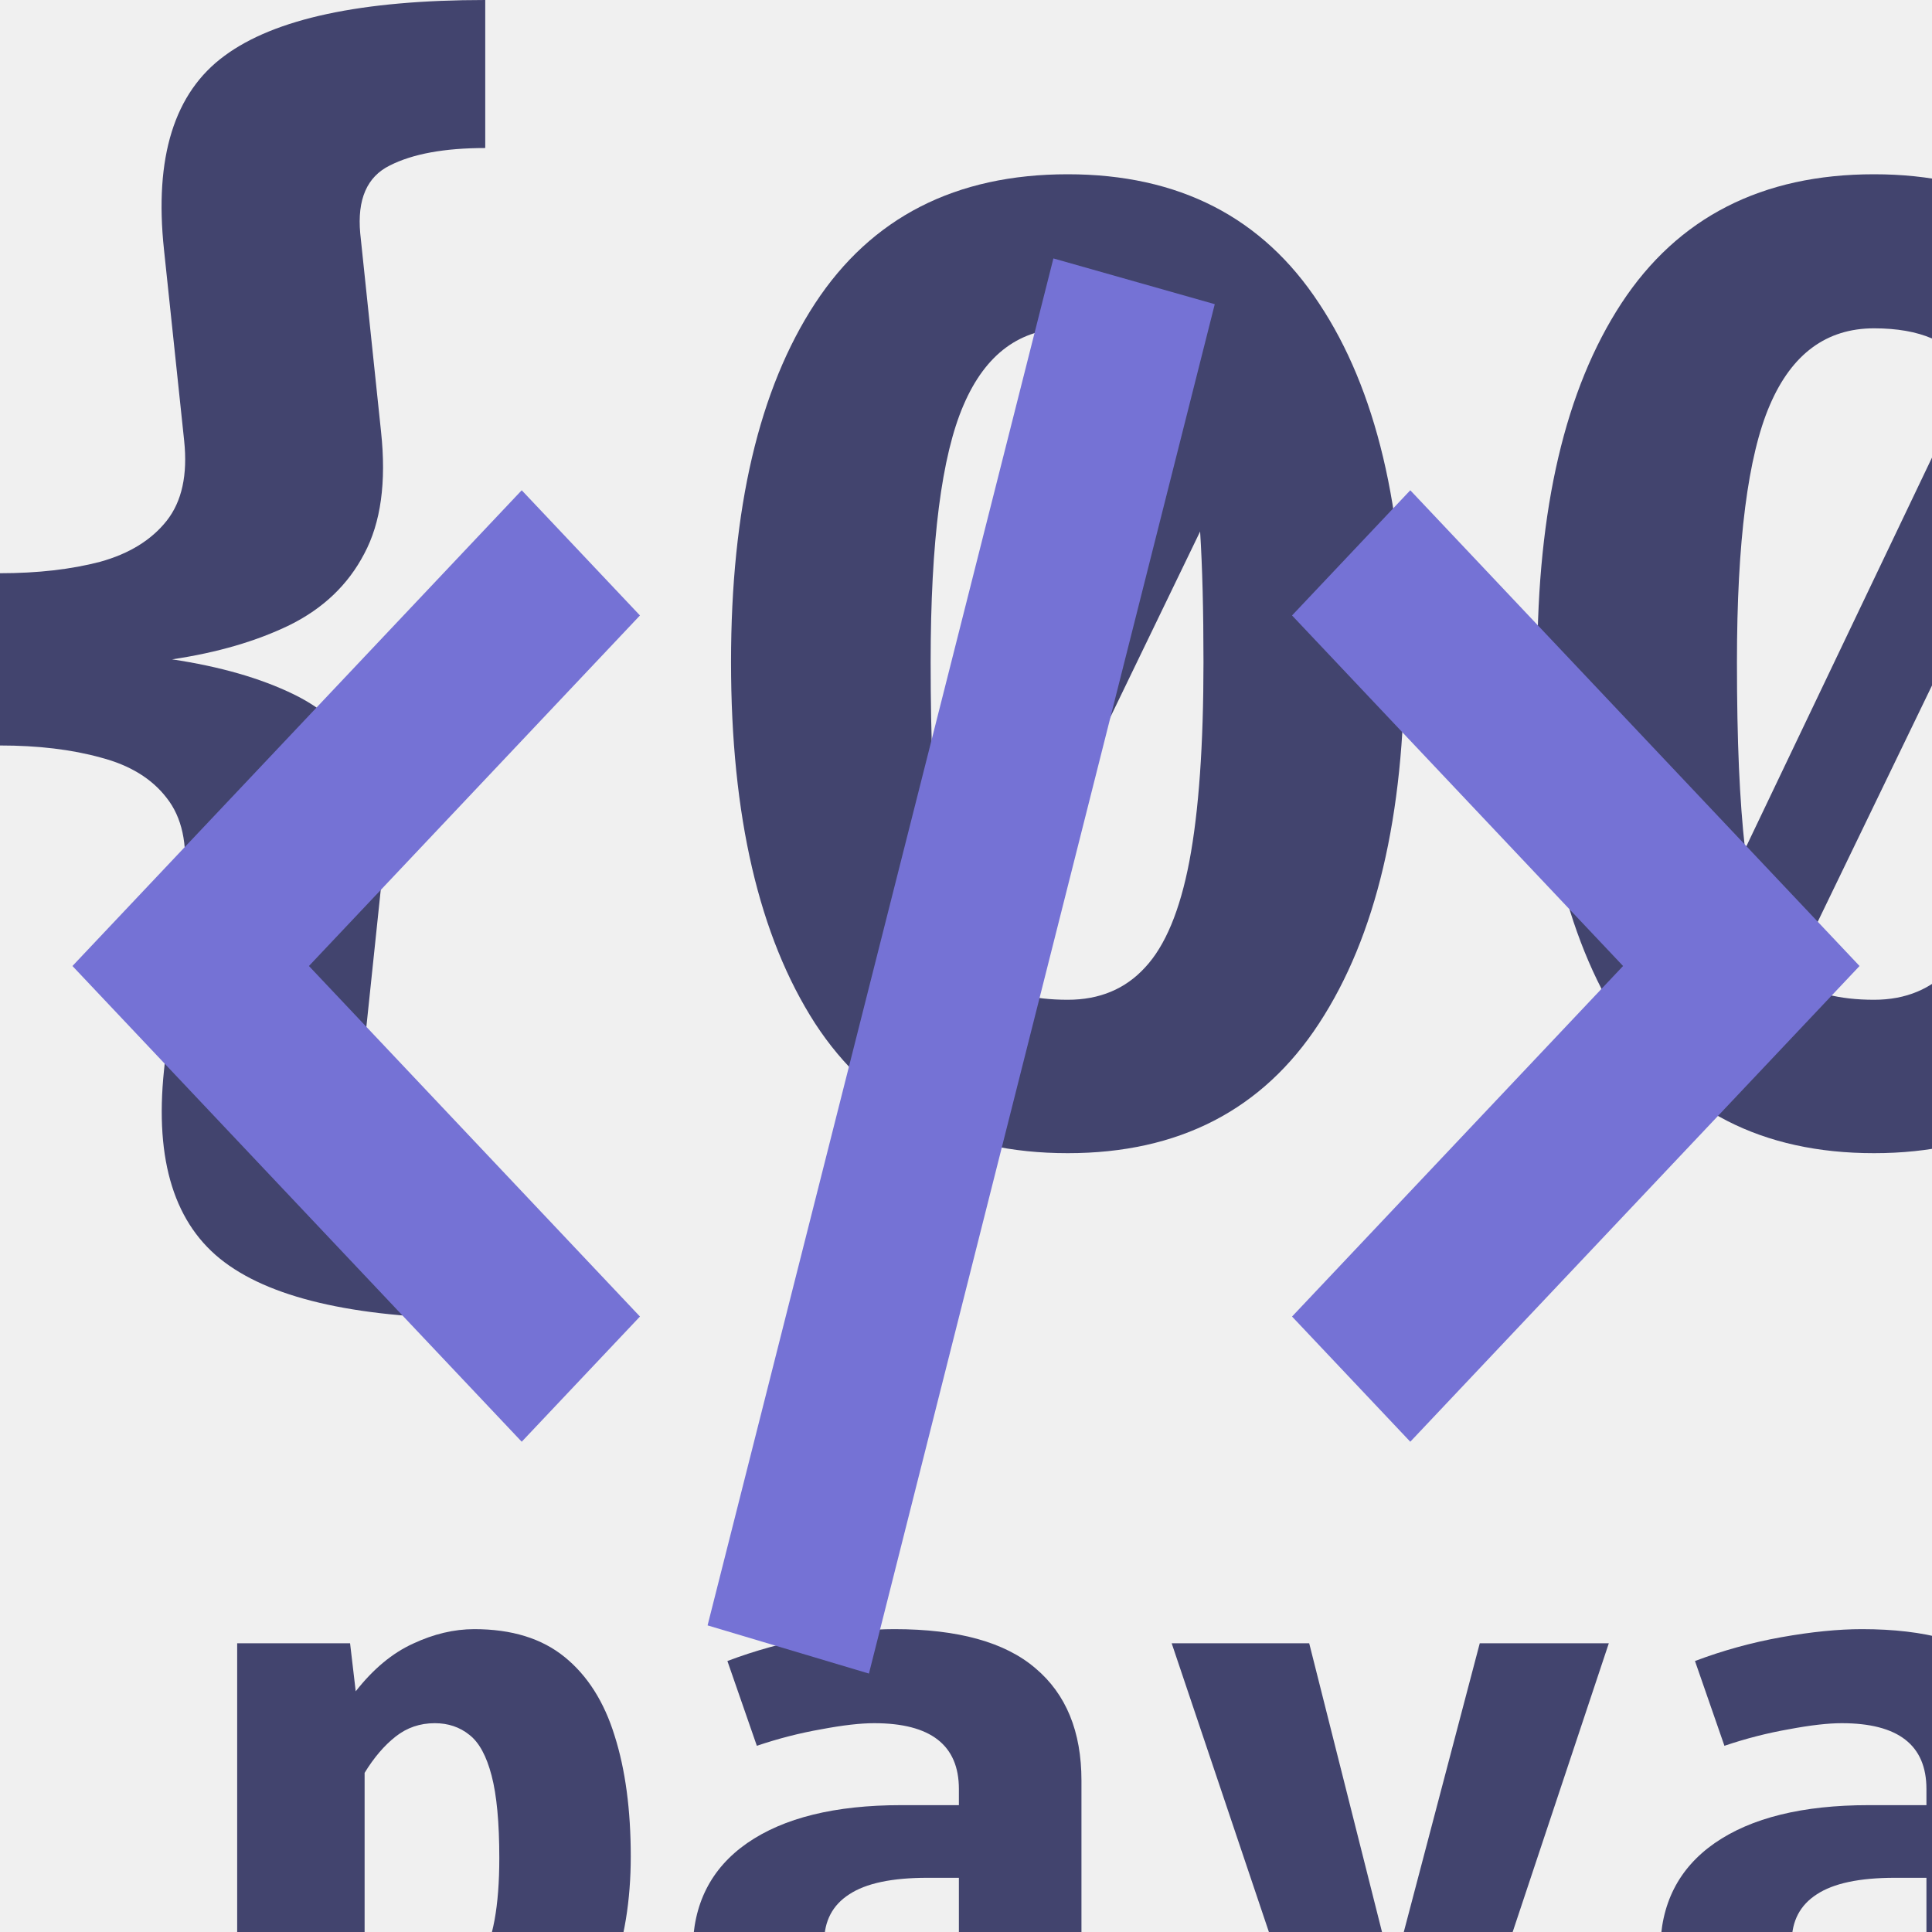
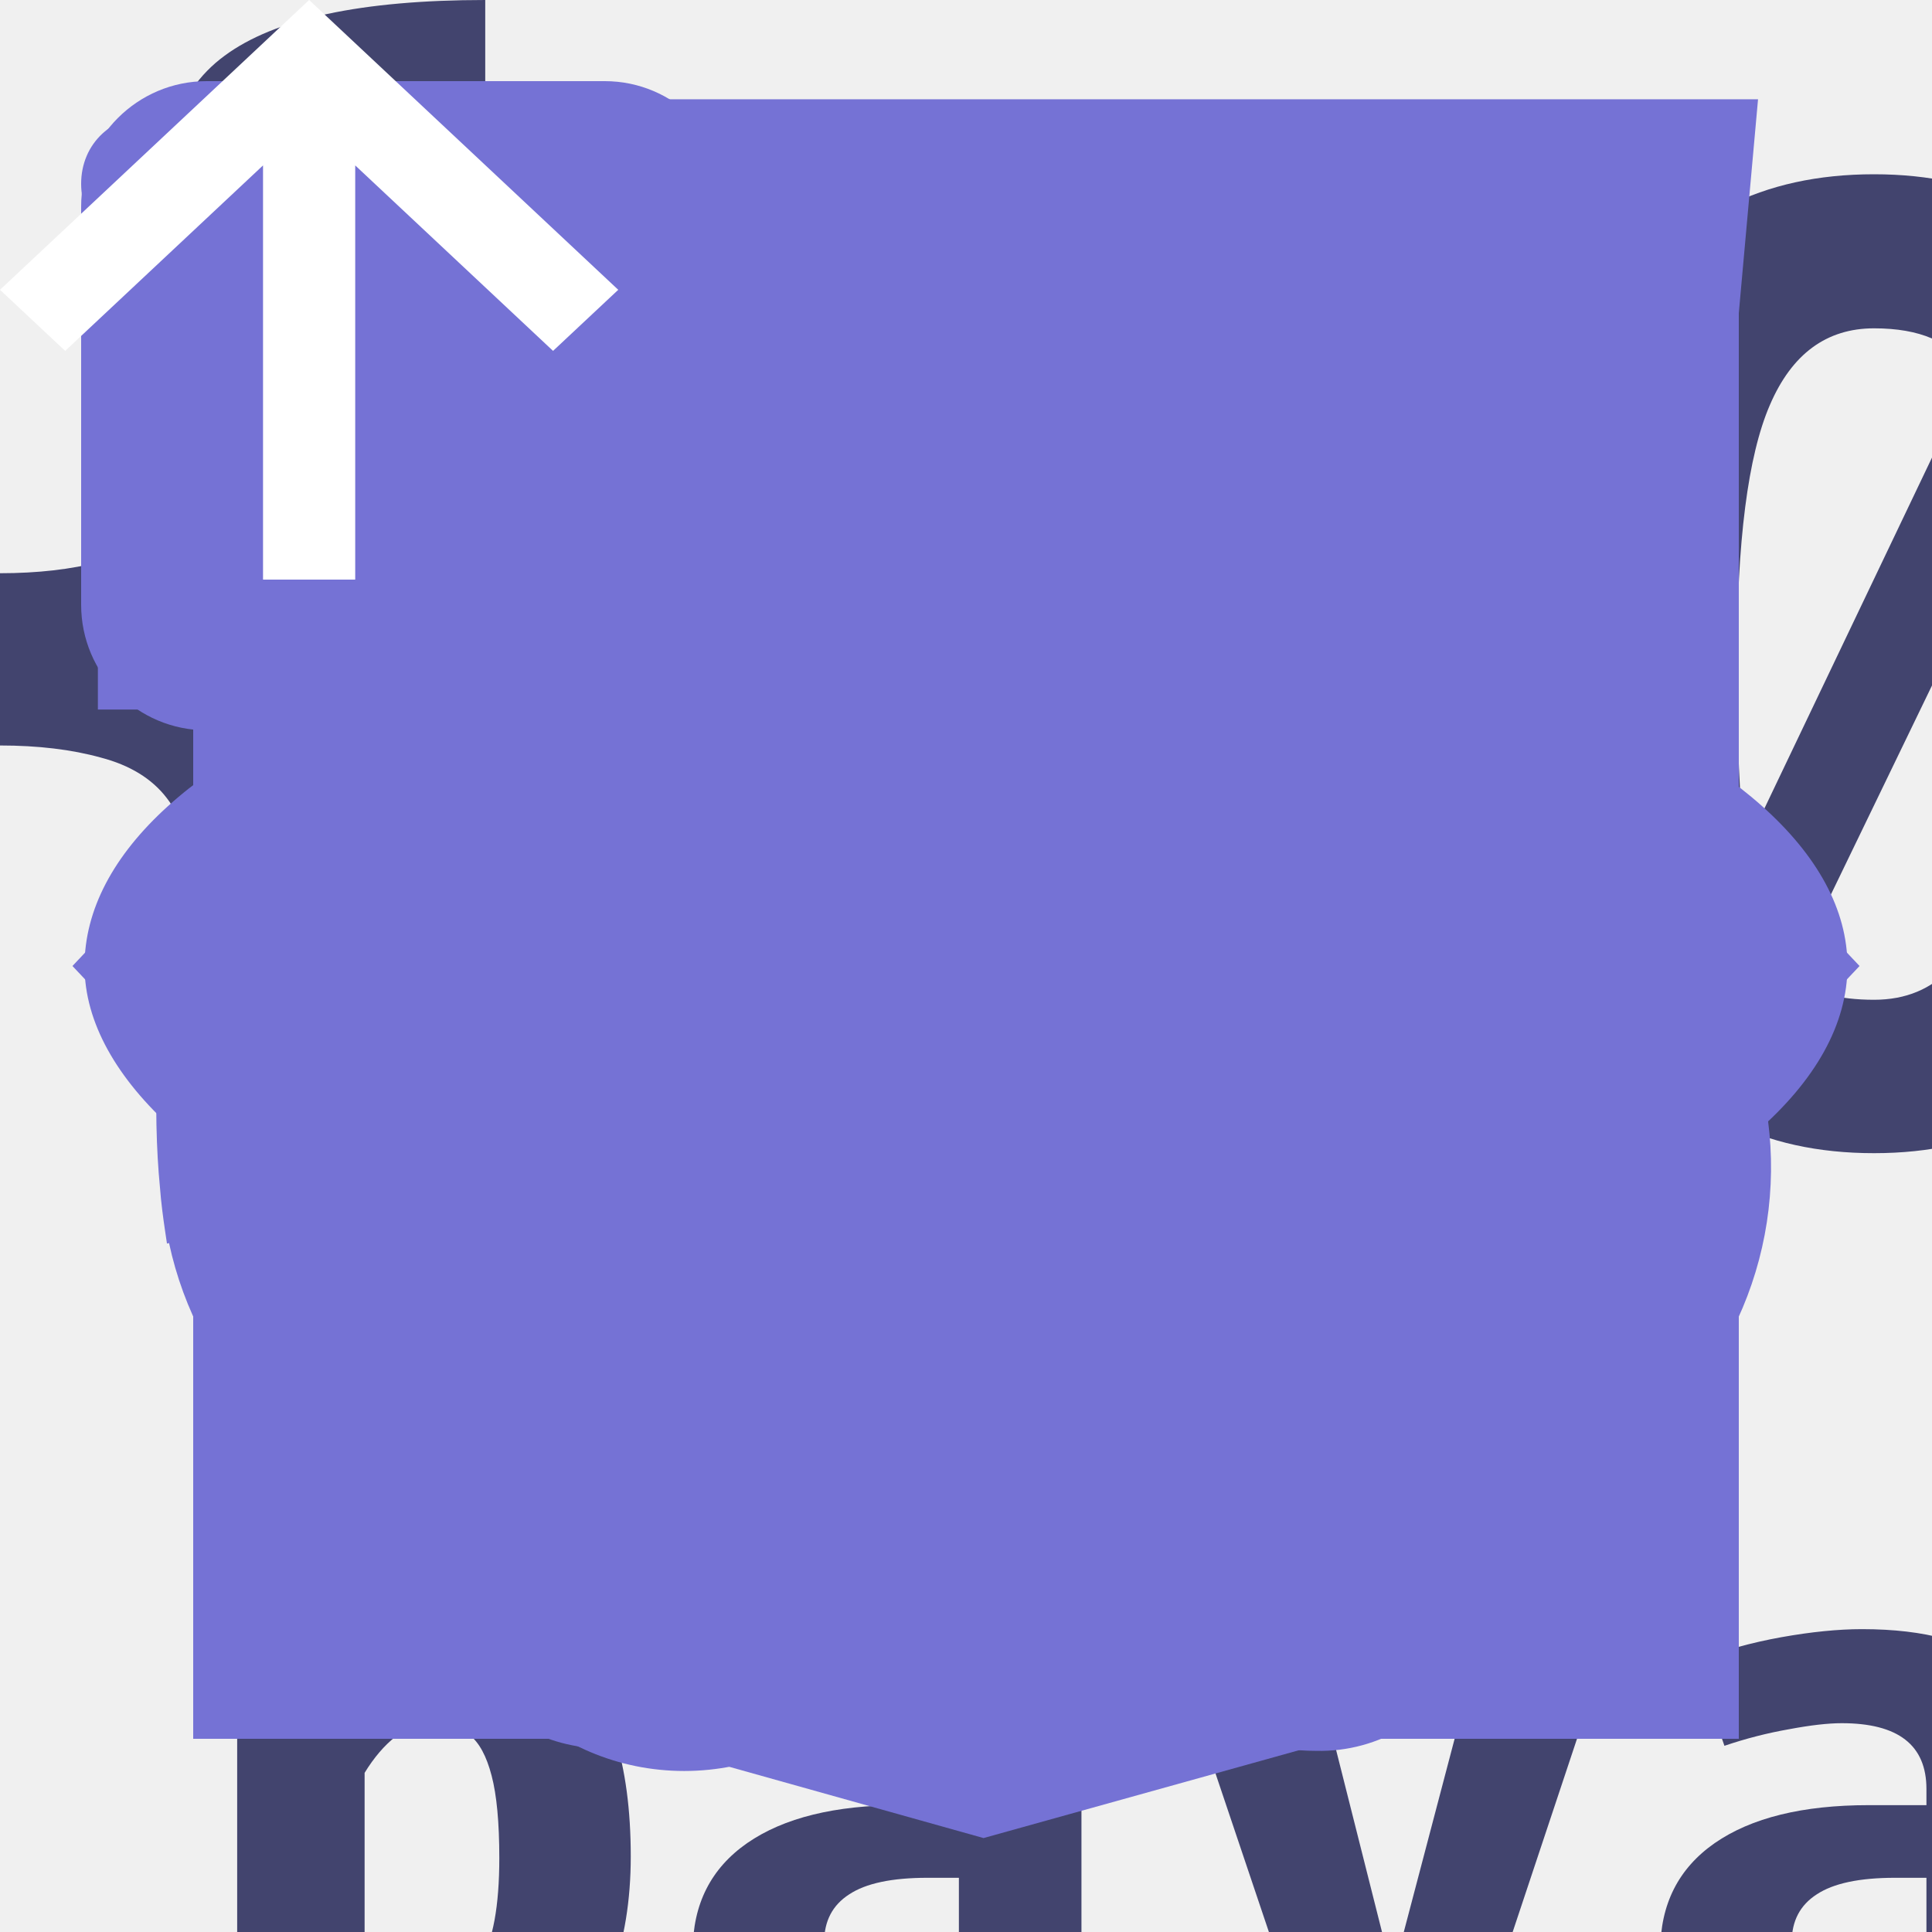
<svg xmlns="http://www.w3.org/2000/svg" width="50" height="50" viewBox="0 0 50 50" fill="none">
  <g id="logo">
    <path d="M12.558 0V3.831C11.503 3.831 10.68 3.982 10.088 4.283C9.497 4.574 9.242 5.16 9.323 6.042L9.862 11.178C10.001 12.479 9.856 13.529 9.427 14.33C9.01 15.131 8.366 15.746 7.497 16.176C6.638 16.594 5.624 16.89 4.453 17.064C5.693 17.25 6.743 17.551 7.601 17.969C8.459 18.387 9.085 18.991 9.479 19.78C9.874 20.57 10.001 21.626 9.862 22.949L9.323 28.086C9.242 28.968 9.497 29.554 10.088 29.844C10.68 30.146 11.503 30.297 12.558 30.297V34.128C9.358 34.128 7.108 33.64 5.809 32.665C4.522 31.702 4 30.047 4.244 27.703L4.766 22.723C4.859 21.841 4.708 21.15 4.314 20.651C3.931 20.152 3.363 19.803 2.609 19.606C1.855 19.397 0.986 19.293 0 19.293V14.835C0.974 14.835 1.838 14.736 2.592 14.539C3.345 14.33 3.919 13.976 4.314 13.477C4.708 12.978 4.859 12.287 4.766 11.405L4.244 6.46C3.989 4.069 4.511 2.397 5.809 1.445C7.108 0.482 9.358 0 12.558 0Z" fill="#42446E" />
    <path d="M27.633 4.51C30.509 4.51 32.677 5.624 34.138 7.853C35.611 10.07 36.347 13.164 36.347 17.134C36.347 21.115 35.611 24.232 34.138 26.484C32.677 28.724 30.509 29.844 27.633 29.844C24.734 29.844 22.554 28.724 21.093 26.484C19.644 24.232 18.919 21.115 18.919 17.134C18.919 13.164 19.644 10.07 21.093 7.853C22.554 5.624 24.734 4.51 27.633 4.51ZM27.633 8.497C26.404 8.497 25.505 9.159 24.937 10.482C24.369 11.794 24.085 14.011 24.085 17.134C24.085 18.155 24.102 19.066 24.137 19.867C24.172 20.657 24.224 21.359 24.294 21.974L30.172 9.664C29.894 9.223 29.546 8.921 29.129 8.758C28.723 8.584 28.224 8.497 27.633 8.497ZM31.146 17.134C31.146 15.799 31.117 14.673 31.059 13.755L25.511 25.23C25.766 25.474 26.068 25.642 26.415 25.735C26.775 25.828 27.181 25.874 27.633 25.874C28.456 25.874 29.123 25.596 29.633 25.039C30.155 24.482 30.538 23.564 30.781 22.288C31.025 20.999 31.146 19.281 31.146 17.134Z" fill="#42446E" />
    <path d="M48.5 4.51C51.376 4.51 53.544 5.624 55.005 7.853C56.478 10.07 57.214 13.164 57.214 17.134C57.214 21.115 56.478 24.232 55.005 26.484C53.544 28.724 51.376 29.844 48.5 29.844C45.601 29.844 43.421 28.724 41.96 26.484C40.511 24.232 39.786 21.115 39.786 17.134C39.786 13.164 40.511 10.07 41.96 7.853C43.421 5.624 45.601 4.51 48.5 4.51ZM48.5 8.497C47.271 8.497 46.372 9.159 45.804 10.482C45.236 11.794 44.952 14.011 44.952 17.134C44.952 18.155 44.969 19.066 45.004 19.867C45.039 20.657 45.091 21.359 45.161 21.974L51.04 9.664C50.761 9.223 50.413 8.921 49.996 8.758C49.59 8.584 49.092 8.497 48.5 8.497ZM52.014 17.134C52.014 15.799 51.985 14.673 51.927 13.755L46.378 25.23C46.633 25.474 46.935 25.642 47.283 25.735C47.642 25.828 48.048 25.874 48.5 25.874C49.323 25.874 49.99 25.596 50.501 25.039C51.022 24.482 51.405 23.564 51.648 22.288C51.892 20.999 52.014 19.281 52.014 17.134Z" fill="#42446E" />
    <path d="M68.115 29.809L62.897 28.19L71.889 9.263H61.296V5.119H77.455V8.845L68.115 29.809Z" fill="#42446E" />
    <path d="M84.442 0C87.642 0 89.886 0.482 91.173 1.445C92.472 2.409 92.999 4.069 92.756 6.425L92.234 11.405C92.141 12.287 92.292 12.978 92.686 13.477C93.081 13.976 93.649 14.33 94.391 14.539C95.145 14.736 96.014 14.835 97 14.835V19.293C96.026 19.293 95.162 19.397 94.408 19.606C93.655 19.803 93.081 20.152 92.686 20.651C92.292 21.15 92.141 21.841 92.234 22.723L92.756 27.668C93.023 30.047 92.501 31.719 91.191 32.682C89.892 33.646 87.642 34.128 84.442 34.128V30.297C85.509 30.297 86.338 30.146 86.929 29.844C87.521 29.554 87.77 28.968 87.677 28.086L87.138 22.949C86.999 21.637 87.138 20.587 87.555 19.798C87.984 18.997 88.634 18.387 89.504 17.969C90.373 17.54 91.394 17.238 92.565 17.064C91.324 16.878 90.269 16.576 89.399 16.158C88.541 15.741 87.915 15.137 87.521 14.348C87.126 13.547 86.999 12.49 87.138 11.178L87.677 6.042C87.77 5.16 87.515 4.574 86.912 4.283C86.32 3.982 85.497 3.831 84.442 3.831V0Z" fill="#42446E" />
    <path d="M12.275 42.162C13.242 42.162 14.021 42.402 14.612 42.883C15.204 43.363 15.635 44.042 15.906 44.92C16.185 45.798 16.324 46.839 16.324 48.044C16.324 49.186 16.157 50.206 15.823 51.105C15.489 51.996 15.005 52.7 14.372 53.215C13.739 53.724 12.97 53.978 12.066 53.978C10.988 53.978 10.111 53.591 9.436 52.818V57.906L6.138 58.251V42.528H9.06L9.206 43.771C9.659 43.193 10.153 42.782 10.688 42.538C11.224 42.287 11.753 42.162 12.275 42.162ZM11.252 44.596C10.869 44.596 10.532 44.711 10.24 44.941C9.947 45.171 9.679 45.484 9.436 45.881V50.562C9.666 50.903 9.906 51.154 10.156 51.314C10.414 51.474 10.716 51.554 11.064 51.554C11.648 51.554 12.104 51.289 12.431 50.76C12.758 50.224 12.922 49.332 12.922 48.086C12.922 47.166 12.855 46.456 12.723 45.954C12.591 45.446 12.4 45.094 12.149 44.899C11.899 44.697 11.6 44.596 11.252 44.596Z" fill="#42446E" />
    <path d="M27.988 50.426C27.988 50.844 28.044 51.147 28.155 51.335C28.273 51.523 28.461 51.666 28.719 51.763L28.04 53.936C27.386 53.873 26.833 53.73 26.381 53.508C25.936 53.278 25.584 52.933 25.327 52.474C24.902 52.982 24.36 53.361 23.699 53.612C23.038 53.856 22.363 53.978 21.674 53.978C20.533 53.978 19.622 53.654 18.94 53.006C18.265 52.352 17.928 51.512 17.928 50.489C17.928 49.283 18.397 48.354 19.337 47.699C20.283 47.044 21.612 46.717 23.323 46.717H24.816V46.299C24.816 45.164 24.085 44.596 22.624 44.596C22.269 44.596 21.813 44.648 21.257 44.753C20.7 44.85 20.144 44.993 19.587 45.181L18.825 42.987C19.542 42.716 20.286 42.51 21.058 42.371C21.838 42.232 22.534 42.162 23.146 42.162C24.795 42.162 26.012 42.5 26.798 43.175C27.591 43.844 27.988 44.812 27.988 46.08V50.426ZM22.812 51.617C23.167 51.617 23.539 51.512 23.928 51.303C24.318 51.087 24.614 50.785 24.816 50.395V48.597H24.002C23.083 48.597 22.408 48.74 21.977 49.026C21.546 49.304 21.33 49.715 21.33 50.259C21.33 50.683 21.459 51.018 21.716 51.261C21.98 51.498 22.346 51.617 22.812 51.617Z" fill="#42446E" />
    <path d="M41.636 42.528L37.941 53.623H34.059L30.323 42.528H33.882L36.042 51.094L38.296 42.528H41.636Z" fill="#42446E" />
    <path d="M53.029 50.426C53.029 50.844 53.084 51.147 53.196 51.335C53.314 51.523 53.502 51.666 53.759 51.763L53.081 53.936C52.427 53.873 51.874 53.73 51.422 53.508C50.976 53.278 50.625 52.933 50.367 52.474C49.943 52.982 49.4 53.361 48.739 53.612C48.078 53.856 47.404 53.978 46.715 53.978C45.574 53.978 44.662 53.654 43.98 53.006C43.306 52.352 42.968 51.512 42.968 50.489C42.968 49.283 43.438 48.354 44.377 47.699C45.323 47.044 46.652 46.717 48.364 46.717H49.856V46.299C49.856 45.164 49.126 44.596 47.664 44.596C47.31 44.596 46.854 44.648 46.297 44.753C45.741 44.85 45.184 44.993 44.628 45.181L43.866 42.987C44.582 42.716 45.327 42.51 46.099 42.371C46.878 42.232 47.574 42.162 48.186 42.162C49.835 42.162 51.053 42.5 51.839 43.175C52.632 43.844 53.029 44.812 53.029 46.08V50.426ZM47.852 51.617C48.207 51.617 48.579 51.512 48.969 51.303C49.359 51.087 49.654 50.785 49.856 50.395V48.597H49.042C48.124 48.597 47.449 48.74 47.017 49.026C46.586 49.304 46.37 49.715 46.37 50.259C46.37 50.683 46.499 51.018 46.757 51.261C47.021 51.498 47.386 51.617 47.852 51.617Z" fill="#42446E" />
    <path d="M56.219 53.623V42.528H59.099L59.329 43.813C59.823 43.255 60.344 42.841 60.894 42.569C61.444 42.298 62.07 42.162 62.773 42.162C63.719 42.162 64.463 42.451 65.006 43.029C65.549 43.607 65.82 44.422 65.82 45.474V53.623H62.522V46.425C62.522 45.742 62.446 45.268 62.292 45.004C62.146 44.732 61.868 44.596 61.458 44.596C61.11 44.596 60.776 44.708 60.456 44.931C60.143 45.153 59.83 45.463 59.517 45.86V53.623H56.219Z" fill="#42446E" />
    <path d="M76.931 42.162C77.717 42.162 78.299 42.42 78.674 42.935C79.057 43.444 79.248 44.269 79.248 45.411V53.623H76.42V45.787C76.42 45.397 76.382 45.122 76.305 44.962C76.236 44.802 76.089 44.722 75.867 44.722C75.693 44.722 75.512 44.774 75.324 44.878C75.143 44.976 74.942 45.164 74.719 45.442V53.623H72.402V45.787C72.402 45.397 72.364 45.122 72.287 44.962C72.218 44.802 72.072 44.722 71.849 44.722C71.675 44.722 71.494 44.774 71.306 44.878C71.125 44.976 70.924 45.164 70.701 45.442V53.623H67.831V42.528H70.252L70.471 43.604C70.819 43.13 71.171 42.771 71.525 42.528C71.88 42.284 72.301 42.162 72.788 42.162C73.206 42.162 73.56 42.27 73.853 42.486C74.152 42.695 74.364 43.026 74.489 43.478C74.823 43.088 75.192 42.771 75.596 42.528C75.999 42.284 76.444 42.162 76.931 42.162Z" fill="#42446E" />
    <path d="M91.1 40.752L91.873 43.175C91.483 43.329 91.027 43.44 90.506 43.51C89.984 43.579 89.375 43.614 88.679 43.614C89.375 43.914 89.904 44.286 90.266 44.732C90.634 45.171 90.819 45.749 90.819 46.466C90.819 47.184 90.627 47.825 90.245 48.389C89.862 48.946 89.32 49.385 88.617 49.705C87.914 50.025 87.083 50.186 86.123 50.186C85.663 50.186 85.235 50.144 84.839 50.06C84.721 50.123 84.63 50.213 84.568 50.332C84.505 50.45 84.474 50.572 84.474 50.697C84.474 50.872 84.543 51.028 84.682 51.167C84.829 51.307 85.166 51.377 85.695 51.377H87.51C88.373 51.377 89.118 51.516 89.744 51.794C90.377 52.073 90.867 52.453 91.215 52.933C91.563 53.414 91.737 53.964 91.737 54.584C91.737 55.719 91.24 56.614 90.245 57.269C89.25 57.923 87.771 58.251 85.809 58.251C84.39 58.251 83.291 58.105 82.512 57.812C81.739 57.526 81.2 57.116 80.894 56.579C80.595 56.05 80.445 55.42 80.445 54.688H83.367C83.367 55.009 83.43 55.27 83.555 55.472C83.687 55.681 83.934 55.834 84.296 55.931C84.665 56.029 85.197 56.078 85.893 56.078C86.596 56.078 87.131 56.022 87.5 55.911C87.869 55.799 88.119 55.646 88.251 55.451C88.391 55.263 88.46 55.05 88.46 54.814C88.46 54.486 88.331 54.222 88.074 54.02C87.817 53.818 87.41 53.717 86.853 53.717H85.089C83.893 53.717 83.023 53.497 82.48 53.059C81.938 52.613 81.666 52.094 81.666 51.502C81.666 51.091 81.774 50.701 81.99 50.332C82.212 49.963 82.522 49.653 82.919 49.402C82.209 49.026 81.701 48.584 81.395 48.075C81.089 47.56 80.936 46.943 80.936 46.226C80.936 45.39 81.148 44.673 81.572 44.074C81.997 43.468 82.581 43.001 83.326 42.674C84.077 42.347 84.933 42.183 85.893 42.183C86.721 42.197 87.441 42.141 88.053 42.016C88.665 41.883 89.215 41.706 89.702 41.483C90.189 41.253 90.655 41.009 91.1 40.752ZM85.976 44.325C85.455 44.325 85.041 44.492 84.734 44.826C84.428 45.154 84.275 45.606 84.275 46.184C84.275 46.797 84.432 47.267 84.745 47.595C85.058 47.922 85.469 48.086 85.976 48.086C87.103 48.086 87.667 47.438 87.667 46.142C87.667 44.931 87.103 44.325 85.976 44.325Z" fill="#42446E" />
  </g>
-   <g id="logo2">
+   <g id="html5">
    <path fill-rule="evenodd" clip-rule="evenodd" d="M18.312 42.065L27.262 6.688L31.438 7.872L22.488 43.312L18.312 42.065Z" fill="#7572D5" />
    <path fill-rule="evenodd" clip-rule="evenodd" d="M13.502 12.688L16.562 15.928L7.995 25L16.562 34.072L13.502 37.312L1.875 25L13.502 12.688Z" fill="#7572D5" />
    <path fill-rule="evenodd" clip-rule="evenodd" d="M36.498 12.688L33.438 15.928L42.005 25L33.438 34.072L36.498 37.312L48.125 25L36.498 12.688Z" fill="#7572D5" />
  </g>
+   <path id="telegram" d="M18.906 4.764L16.37 16.721C16.179 17.564 15.68 17.774 14.972 17.377L11.108 14.53L9.245 16.323C9.038 16.53 8.866 16.702 8.468 16.702L8.746 12.768L15.905 6.299C16.217 6.022 15.838 5.867 15.422 6.145L6.571 11.719L2.76 10.526C1.932 10.267 1.917 9.697 2.933 9.299L17.837 3.557C18.527 3.299 19.131 3.71 18.906 4.764Z" fill="#7572D5" />
+   <g id="figma">
+     <path d="M17.708 4.167C14.257 4.167 11.458 6.965 11.458 10.417C11.458 13.868 14.257 16.667 17.708 16.667H32.292C35.743 16.667 38.542 13.868 38.542 10.417C38.542 6.965 35.743 4.167 32.292 4.167H17.708Z" fill="#7572D5" />
+     <path d="M32.292 18.75C28.84 18.75 26.042 21.548 26.042 25C26.042 28.452 28.84 31.25 32.292 31.25C35.744 31.25 38.542 28.452 38.542 25C38.542 21.548 35.744 18.75 32.292 18.75Z" fill="#7572D5" />
+     <path d="M11.458 25C11.458 21.548 14.257 18.75 17.708 18.75H23.958V31.25H17.708C14.257 31.25 11.458 28.452 11.458 25Z" fill="#7572D5" />
+     <path d="M17.708 33.333C14.257 33.333 11.458 36.132 11.458 39.583C11.458 43.035 14.257 45.833 17.708 45.833C21.16 45.833 23.958 43.035 23.958 39.583V33.333H17.708Z" fill="#7572D5" />
+   </g>
+   <path id="instagram" d="M15.652 2.1H5.348C3.557 2.1 2.1 3.556 2.1 5.347V8.778V15.653C2.1 17.444 3.557 18.9 5.348 18.9H15.652C17.443 18.9 18.9 17.444 18.9 15.653V8.771V5.341C18.893 3.556 17.437 2.1 15.652 2.1ZM16.583 4.035H16.957V4.403V6.882L14.116 6.889L14.109 4.042L16.583 4.035ZM8.098 8.771C8.636 8.03 9.509 7.538 10.493 7.538C11.478 7.538 12.351 8.024 12.889 8.771C13.243 9.257 13.447 9.854 13.447 10.497C13.447 12.124 12.121 13.455 10.487 13.455C8.853 13.455 7.54 12.124 7.54 10.497C7.54 9.854 7.75 9.257 8.098 8.771ZM17.259 15.646C17.259 16.532 16.538 17.253 15.652 17.253H5.348C4.463 17.253 3.741 16.532 3.741 15.646V8.771H6.247C6.031 9.303 5.906 9.887 5.906 10.497C5.906 13.029 7.967 15.089 10.5 15.089C13.033 15.089 15.094 13.029 15.094 10.497C15.094 9.887 14.969 9.303 14.752 8.771H17.259V15.646Z" fill="#7572D5" />
+   <path id="vk" d="M18.17 13.994C17.804 13.539 17.388 13.131 16.986 12.737C16.843 12.597 16.695 12.452 16.553 12.308C16.144 11.893 16.129 11.738 16.453 11.267C16.677 10.942 16.915 10.617 17.144 10.303C17.353 10.018 17.568 9.724 17.775 9.428L17.817 9.367C18.212 8.801 18.62 8.216 18.837 7.51C18.894 7.324 18.953 7.05 18.817 6.82C18.682 6.591 18.419 6.522 18.234 6.489C18.142 6.473 18.051 6.471 17.966 6.471L15.381 6.469L15.36 6.468C14.969 6.468 14.705 6.659 14.554 7.052C14.41 7.427 14.252 7.827 14.071 8.207C13.712 8.963 13.255 9.834 12.595 10.561L12.567 10.592C12.489 10.679 12.4 10.777 12.336 10.777C12.326 10.777 12.315 10.775 12.303 10.771C12.166 10.716 12.074 10.373 12.079 10.213C12.079 10.211 12.079 10.209 12.079 10.206L12.077 7.111C12.077 7.1 12.076 7.089 12.075 7.078C12.009 6.575 11.863 6.262 11.313 6.15C11.298 6.147 11.283 6.146 11.268 6.146H8.581C8.143 6.146 7.901 6.33 7.675 6.606C7.613 6.68 7.486 6.834 7.549 7.02C7.613 7.209 7.821 7.25 7.889 7.263C8.225 7.329 8.415 7.542 8.468 7.915C8.562 8.561 8.574 9.251 8.505 10.087C8.485 10.319 8.447 10.498 8.385 10.651C8.37 10.687 8.318 10.804 8.266 10.804C8.249 10.804 8.201 10.797 8.112 10.734C7.904 10.586 7.751 10.375 7.574 10.114C6.969 9.228 6.461 8.252 6.021 7.129C5.858 6.716 5.553 6.485 5.163 6.478C4.734 6.471 4.345 6.468 3.974 6.468C3.569 6.468 3.193 6.472 2.826 6.48C2.512 6.486 2.295 6.583 2.181 6.77C2.066 6.957 2.074 7.203 2.203 7.5C3.237 9.883 4.175 11.615 5.243 13.117C5.992 14.168 6.743 14.896 7.607 15.407C8.517 15.946 9.536 16.208 10.724 16.208C10.858 16.208 10.998 16.205 11.138 16.198C11.828 16.163 12.084 15.904 12.116 15.208C12.132 14.852 12.169 14.479 12.338 14.161C12.444 13.961 12.544 13.961 12.576 13.961C12.639 13.961 12.717 13.991 12.801 14.047C12.951 14.148 13.08 14.284 13.186 14.403C13.285 14.516 13.383 14.63 13.482 14.745C13.694 14.991 13.913 15.246 14.143 15.487C14.645 16.016 15.197 16.249 15.832 16.198H18.202C18.207 16.198 18.212 16.198 18.218 16.198C18.454 16.182 18.658 16.046 18.779 15.825C18.928 15.552 18.925 15.204 18.771 14.893C18.596 14.541 18.369 14.241 18.17 13.994Z" fill="#7572D5" />
+   <g id="linkedin">
+     <path d="M5.806 7.886H2.533V18.363H5.806V7.886Z" fill="#7572D5" />
+     <path d="M4.101 2.94C2.894 2.94 2.1 3.721 2.1 4.757C2.1 5.774 2.868 6.574 4.055 6.574H4.081C5.314 6.574 6.082 5.768 6.075 4.757C6.049 3.721 5.308 2.94 4.101 2.94Z" fill="#7572D5" />
+     <path d="M14.748 7.788C12.871 7.788 11.697 8.811 11.481 9.533V7.886H7.801C7.847 8.759 7.801 18.363 7.801 18.363H11.481V12.701C11.481 12.38 11.468 12.065 11.559 11.842C11.809 11.212 12.353 10.556 13.331 10.556C14.61 10.556 15.187 11.527 15.187 12.944V18.363H18.9V12.537C18.9 9.297 17.076 7.788 14.748 7.788Z" fill="#7572D5" />
+   </g>
+   <path id="css3" d="M38.051 10.844L12.946 10.838L13.351 15.755L32.638 15.758L32.152 20.85H19.503L19.961 25.674H31.736L31.039 32.281L25.497 33.789L19.866 32.27L19.508 28.313H14.536L15.088 35.541L25.497 38.734L35.731 35.865L38.049 10.845L38.051 10.844ZM5.498 2.569H45.498L41.86 43L25.454 47.569L9.14 42.997L5.498 2.569Z" fill="#7572D5" />
+   <g id="react">
+     <path d="M47.812 25C47.812 22.083 44.688 19.375 39.479 17.5L38.542 17.188V16.771C39.688 11.042 38.854 6.771 36.25 5.208C33.646 3.646 29.792 5.104 25.625 8.75L25 9.375L24.792 9.167H24.583C20.312 5.208 16.146 3.854 13.542 5.312C10.938 6.771 10.208 10.833 11.25 16.146C11.36 16.484 11.43 16.833 11.458 17.188L10.312 17.604C5.208 19.375 2.188 22.083 2.188 25C2.188 27.917 5.521 30.833 10.729 32.708L11.458 32.917C11.33 33.285 11.259 33.672 11.25 34.062C10.208 39.271 11.146 43.229 13.542 44.688C15.938 46.146 20.312 44.792 24.479 41.146L25.104 40.625L25.938 41.458C28.854 43.958 31.771 45.312 34.062 45.312C34.871 45.331 35.667 45.114 36.354 44.688C38.958 43.229 39.896 38.958 38.75 33.542V33.333C38.705 33.162 38.67 32.988 38.646 32.812H38.958C44.479 30.833 47.812 28.021 47.812 25ZM44.792 25C44.792 26.25 42.5 28.438 38.021 29.896H37.812C37.266 28.22 36.605 26.584 35.833 25C36.562 23.333 37.188 21.667 37.708 20.104L38.542 20.312C42.708 21.771 44.792 23.75 44.792 25ZM27.917 39.167L27.083 38.542C28.276 37.22 29.389 35.829 30.417 34.375L35.729 33.542C35.833 33.75 35.833 33.958 35.938 34.062C36.309 35.949 36.379 37.883 36.146 39.792C35.999 40.705 35.561 41.545 34.896 42.188C33.854 42.812 31.042 41.979 27.917 39.167ZM26.562 34.583L25.104 36.458L23.438 34.583H26.562ZM12.292 20C12.815 21.717 13.477 23.39 14.271 25C13.476 26.646 12.815 28.353 12.292 30.104L11.667 29.896C9.843 29.32 8.145 28.401 6.667 27.188C6.284 26.945 5.956 26.626 5.705 26.249C5.454 25.872 5.284 25.447 5.208 25C5.208 23.75 7.292 21.771 11.25 20.417L12.292 20ZM23.438 15.417L25 13.646L26.562 15.417H23.438ZM34.896 7.812C36.042 8.437 36.667 11.562 35.729 16.146C35.734 16.202 35.727 16.259 35.709 16.313C35.691 16.366 35.663 16.416 35.625 16.458L30.417 15.625C29.389 14.171 28.276 12.78 27.083 11.458L27.708 10.938C31.042 8.021 33.75 7.187 34.896 7.812ZM17.5 18.854L16.667 20.208L15.938 21.562C15.625 20.833 15.417 20.104 15.104 19.271L17.5 18.854ZM15.104 30.729C15.417 30 15.625 29.271 15.938 28.438L16.667 29.792L17.5 31.146L15.104 30.729ZM32.5 25C31.97 26.142 31.379 27.255 30.729 28.333C30.104 29.479 29.375 30.521 28.75 31.562H21.25C20.521 30.417 19.792 29.375 19.271 28.333C18.616 27.258 18.025 26.145 17.5 25C18.005 23.846 18.597 22.732 19.271 21.667C19.869 20.587 20.53 19.544 21.25 18.542C23.746 18.333 26.254 18.333 28.75 18.542C29.479 19.583 30.104 20.625 30.729 21.667C31.403 22.732 31.995 23.846 32.5 25ZM33.333 20.208L32.5 18.854L34.896 19.375C34.664 20.121 34.386 20.851 34.062 21.562L33.333 20.208ZM32.5 31.146L33.333 29.792L34.062 28.333L35 30.729L32.5 31.146ZM22.812 11.354H22.917L19.583 15.521L14.375 16.354C14.271 16.042 14.271 15.833 14.167 15.521C13.333 11.25 13.958 8.333 15 7.812C15.277 7.631 15.61 7.557 15.938 7.604C17.396 7.604 19.896 8.646 22.708 11.146L22.812 11.354ZM14.167 34.583C14.186 34.262 14.256 33.945 14.375 33.646L19.688 34.375C20.689 35.848 21.803 37.241 23.021 38.542L22.812 38.75L22.604 38.958C21.184 40.274 19.521 41.3 17.708 41.979C17.311 42.187 16.875 42.313 16.427 42.349C15.98 42.385 15.53 42.33 15.104 42.188C13.958 41.562 13.333 38.75 14.167 34.583Z" fill="#7572D5" />
+     <path d="M25 20.417C24.089 20.396 23.193 20.647 22.426 21.138C21.659 21.629 21.055 22.337 20.692 23.173C20.329 24.008 20.223 24.933 20.388 25.828C20.553 26.724 20.981 27.551 21.618 28.202C22.255 28.854 23.071 29.301 23.963 29.486C24.855 29.672 25.781 29.587 26.625 29.243C27.468 28.9 28.191 28.313 28.699 27.557C29.207 26.801 29.479 25.911 29.479 25C29.48 23.802 29.011 22.652 28.174 21.795C27.337 20.939 26.197 20.444 25 20.417Z" fill="#7572D5" />
+   </g>
+   <path id="typescript" d="M5 25V45H45V5H5V25ZM37.235 23.407C38.252 23.66 39.025 24.112 39.737 24.848C40.105 25.242 40.652 25.958 40.695 26.132C40.708 26.182 38.968 27.348 37.915 28.003C37.877 28.028 37.723 27.863 37.553 27.61C37.037 26.86 36.498 26.537 35.673 26.48C34.46 26.397 33.68 27.032 33.687 28.092C33.676 28.352 33.734 28.611 33.857 28.842C34.123 29.393 34.62 29.725 36.173 30.397C39.038 31.63 40.263 32.442 41.025 33.597C41.875 34.885 42.067 36.943 41.488 38.473C40.855 40.137 39.28 41.267 37.063 41.64C36.378 41.762 34.753 41.743 34.017 41.61C32.41 41.323 30.887 40.53 29.947 39.488C29.578 39.083 28.86 38.022 28.905 37.947C28.923 37.92 29.088 37.818 29.272 37.712C29.452 37.61 30.123 37.222 30.758 36.853L31.908 36.187L32.15 36.543C32.487 37.057 33.222 37.762 33.667 37.997C34.943 38.67 36.695 38.575 37.558 37.8C37.732 37.654 37.869 37.469 37.96 37.261C38.05 37.053 38.092 36.827 38.08 36.6C38.08 36.137 38.022 35.933 37.78 35.583C37.47 35.14 36.835 34.767 35.032 33.983C32.968 33.095 32.08 32.543 31.267 31.667C30.759 31.088 30.384 30.405 30.168 29.667C30.017 29.102 29.978 27.685 30.098 27.115C30.523 25.12 32.028 23.732 34.2 23.318C34.905 23.185 36.543 23.235 37.235 23.407ZM27.845 25.077L27.858 26.715H22.65V41.508H18.967V26.715H13.763V25.108C13.763 24.218 13.782 23.475 13.807 23.458C13.827 23.432 16.995 23.418 20.835 23.425L27.827 23.445L27.845 25.077Z" fill="#7572D5" />
+   <path id="styled-components" d="M37.259 6.25L36.989 7.65C36.571 10.302 36.722 11.061 37.868 12.045L38.975 12.955L37.829 18.03C37.144 21.059 36.304 23.597 35.771 24.431C35.313 25.15 34.78 26.21 34.664 26.779C34.473 27.459 33.825 28.143 32.833 28.748C31.958 29.242 30.238 30.566 29.02 31.629C28.047 32.499 27.377 33.033 27.013 33.262L25.823 34.196C25.442 34.805 25.225 35.295 25.142 35.667C25.059 36.05 25.106 36.304 25.229 36.49C25.348 36.669 25.553 36.795 25.834 36.874C26.167 36.951 26.51 36.979 26.851 36.956C27.622 36.904 28.386 36.769 29.128 36.555C29.381 36.487 29.579 36.422 29.752 36.365C30.019 36.039 30.635 35.424 31.727 34.353C34.625 31.515 35.731 29.961 34.589 30.38C34.167 30.53 34.358 30.151 35.082 29.392C36.61 27.914 37.486 25.68 39.317 18.675C40.766 13.144 40.766 13.066 41.833 13.066C42.334 13.066 43.75 13.152 43.75 13.152V6.25H40.499H37.259ZM24.422 18.081C23.369 18.073 21.106 19.666 14.33 25.161C14.038 25.852 14.013 26.328 14.146 26.636C14.233 26.847 14.392 26.994 14.611 27.101C14.828 27.209 15.109 27.273 15.419 27.298C16.035 27.352 16.763 27.255 17.35 27.141L17.747 27.051C17.883 26.87 18.061 26.725 18.266 26.629C18.684 26.4 20.439 24.81 22.194 23.106C25.283 19.999 26.007 18.596 24.75 18.142C24.646 18.101 24.533 18.08 24.422 18.081ZM32.336 20.239C31.41 20.264 29.741 21.331 26.883 23.597C25.449 24.753 24.541 25.376 24.054 25.505L22.165 26.987C21.455 28.275 21.351 29.074 21.538 29.514C21.585 29.622 21.653 29.721 21.739 29.803C21.824 29.886 21.925 29.95 22.036 29.994C22.311 30.102 22.605 30.156 22.901 30.155C23.608 30.147 24.311 30.045 24.991 29.85C25.345 29.756 25.695 29.646 26.04 29.521L26.144 29.478L26.335 29.378C26.696 28.916 27.525 28.046 28.563 27.044C31.842 23.901 33.518 21.667 33.176 20.833C33.021 20.429 32.754 20.225 32.336 20.239ZM23.6 24.105C23.333 24.134 22.735 24.592 21.657 25.53C20.1 26.897 18.403 27.685 17.815 27.334C17.679 27.364 17.542 27.393 17.404 27.42C16.806 27.538 16.06 27.635 15.393 27.581C15.079 27.562 14.771 27.485 14.485 27.355C14.215 27.233 14 27.016 13.88 26.747C13.746 26.425 13.746 26.024 13.898 25.512L11.555 27.423L6.254 31.78V38.842L23.625 25.251C23.622 25.102 23.641 24.953 23.683 24.81C23.816 24.331 23.809 24.087 23.6 24.109V24.105ZM31.075 26.392C30.811 26.392 30.372 26.761 29.669 27.502C28.714 28.515 27.211 29.496 26.415 29.696L26.292 29.761C26.161 29.814 26.029 29.865 25.896 29.911C25.679 29.983 25.398 30.069 25.074 30.155C24.425 30.33 23.618 30.491 22.897 30.473C22.557 30.473 22.221 30.407 21.906 30.28C21.609 30.159 21.372 29.927 21.243 29.636C21.034 29.138 21.117 28.44 21.574 27.448L6.25 39.437V43.75H12.982L27.262 32.61C27.633 32.202 28.191 31.644 28.945 30.946C30.963 29.088 31.421 28.447 31.421 27.499C31.421 26.761 31.338 26.389 31.075 26.389V26.392ZM34.473 33.373L33.251 34.583C32.567 35.227 31.345 36.022 30.509 36.362L30.343 36.433L30.332 36.451L30.296 36.487C30.264 36.512 30.249 36.516 30.224 36.526C29.89 36.652 29.551 36.763 29.208 36.859C28.444 37.08 27.659 37.218 26.865 37.271C26.49 37.295 26.113 37.262 25.748 37.174C25.431 37.105 25.151 36.921 24.962 36.659C24.789 36.394 24.739 36.039 24.836 35.603C24.913 35.292 25.028 34.991 25.178 34.708L13.656 43.75H28.981L30.811 41.667C33.327 38.753 34.473 36.669 34.473 34.887V33.373Z" fill="#7572D5" />
+   <path id="quote" d="M13.542 20.833C13.077 20.833 12.631 20.904 12.188 20.969C12.331 20.485 12.479 19.994 12.717 19.552C12.954 18.91 13.325 18.354 13.694 17.794C14.002 17.188 14.546 16.777 14.946 16.258C15.365 15.754 15.935 15.419 16.387 15C16.831 14.562 17.413 14.344 17.875 14.035C18.358 13.758 18.779 13.452 19.229 13.306L20.352 12.844L21.34 12.433L20.329 8.396L19.085 8.696C18.688 8.796 18.202 8.912 17.65 9.052C17.085 9.156 16.483 9.442 15.812 9.702C15.15 9.998 14.383 10.198 13.671 10.673C12.954 11.127 12.127 11.506 11.398 12.115C10.692 12.742 9.84 13.285 9.21 14.083C8.523 14.829 7.844 15.613 7.317 16.504C6.706 17.354 6.292 18.288 5.854 19.21C5.458 20.133 5.14 21.077 4.879 21.994C4.385 23.831 4.165 25.577 4.079 27.071C4.008 28.567 4.05 29.81 4.138 30.71C4.169 31.135 4.227 31.548 4.269 31.833L4.321 32.183L4.375 32.171C4.746 33.902 5.599 35.492 6.835 36.759C8.072 38.025 9.642 38.915 11.364 39.327C13.085 39.738 14.888 39.654 16.564 39.083C18.24 38.512 19.72 37.479 20.832 36.103C21.945 34.726 22.646 33.063 22.853 31.305C23.06 29.547 22.765 27.766 22.002 26.169C21.24 24.571 20.04 23.223 18.543 22.278C17.046 21.334 15.312 20.833 13.542 20.833ZM36.458 20.833C35.994 20.833 35.548 20.904 35.104 20.969C35.248 20.485 35.396 19.994 35.633 19.552C35.871 18.91 36.242 18.354 36.61 17.794C36.919 17.188 37.462 16.777 37.862 16.258C38.281 15.754 38.852 15.419 39.304 15C39.748 14.562 40.329 14.344 40.792 14.035C41.275 13.758 41.696 13.452 42.146 13.306L43.269 12.844L44.256 12.433L43.246 8.396L42.002 8.696C41.604 8.796 41.119 8.912 40.567 9.052C40.002 9.156 39.4 9.442 38.729 9.702C38.069 10 37.3 10.198 36.587 10.675C35.871 11.129 35.044 11.508 34.315 12.117C33.608 12.744 32.756 13.287 32.127 14.083C31.44 14.829 30.76 15.613 30.233 16.504C29.623 17.354 29.208 18.288 28.771 19.21C28.375 20.133 28.056 21.077 27.796 21.994C27.302 23.831 27.081 25.577 26.996 27.071C26.925 28.567 26.967 29.81 27.054 30.71C27.085 31.135 27.144 31.548 27.185 31.833L27.238 32.183L27.292 32.171C27.662 33.902 28.515 35.492 29.752 36.759C30.989 38.025 32.559 38.915 34.281 39.327C36.002 39.738 37.805 39.654 39.481 39.083C41.156 38.512 42.636 37.479 43.749 36.103C44.862 34.726 45.563 33.063 45.77 31.305C45.977 29.547 45.682 27.766 44.919 26.169C44.156 24.571 42.957 23.223 41.46 22.278C39.962 21.334 38.228 20.833 36.458 20.833Z" fill="#7572D5" />
+   <path id="vector" d="M6.807 4.281V15H9.193V4.281L14.313 9.081L16 7.5L8 0L0 7.5L1.687 9.081L6.807 4.281Z" fill="white" />
  <defs>
    <clipPath id="clip0_2_5809">
      <rect width="97" height="59" fill="white" />
    </clipPath>
  </defs>
</svg>
